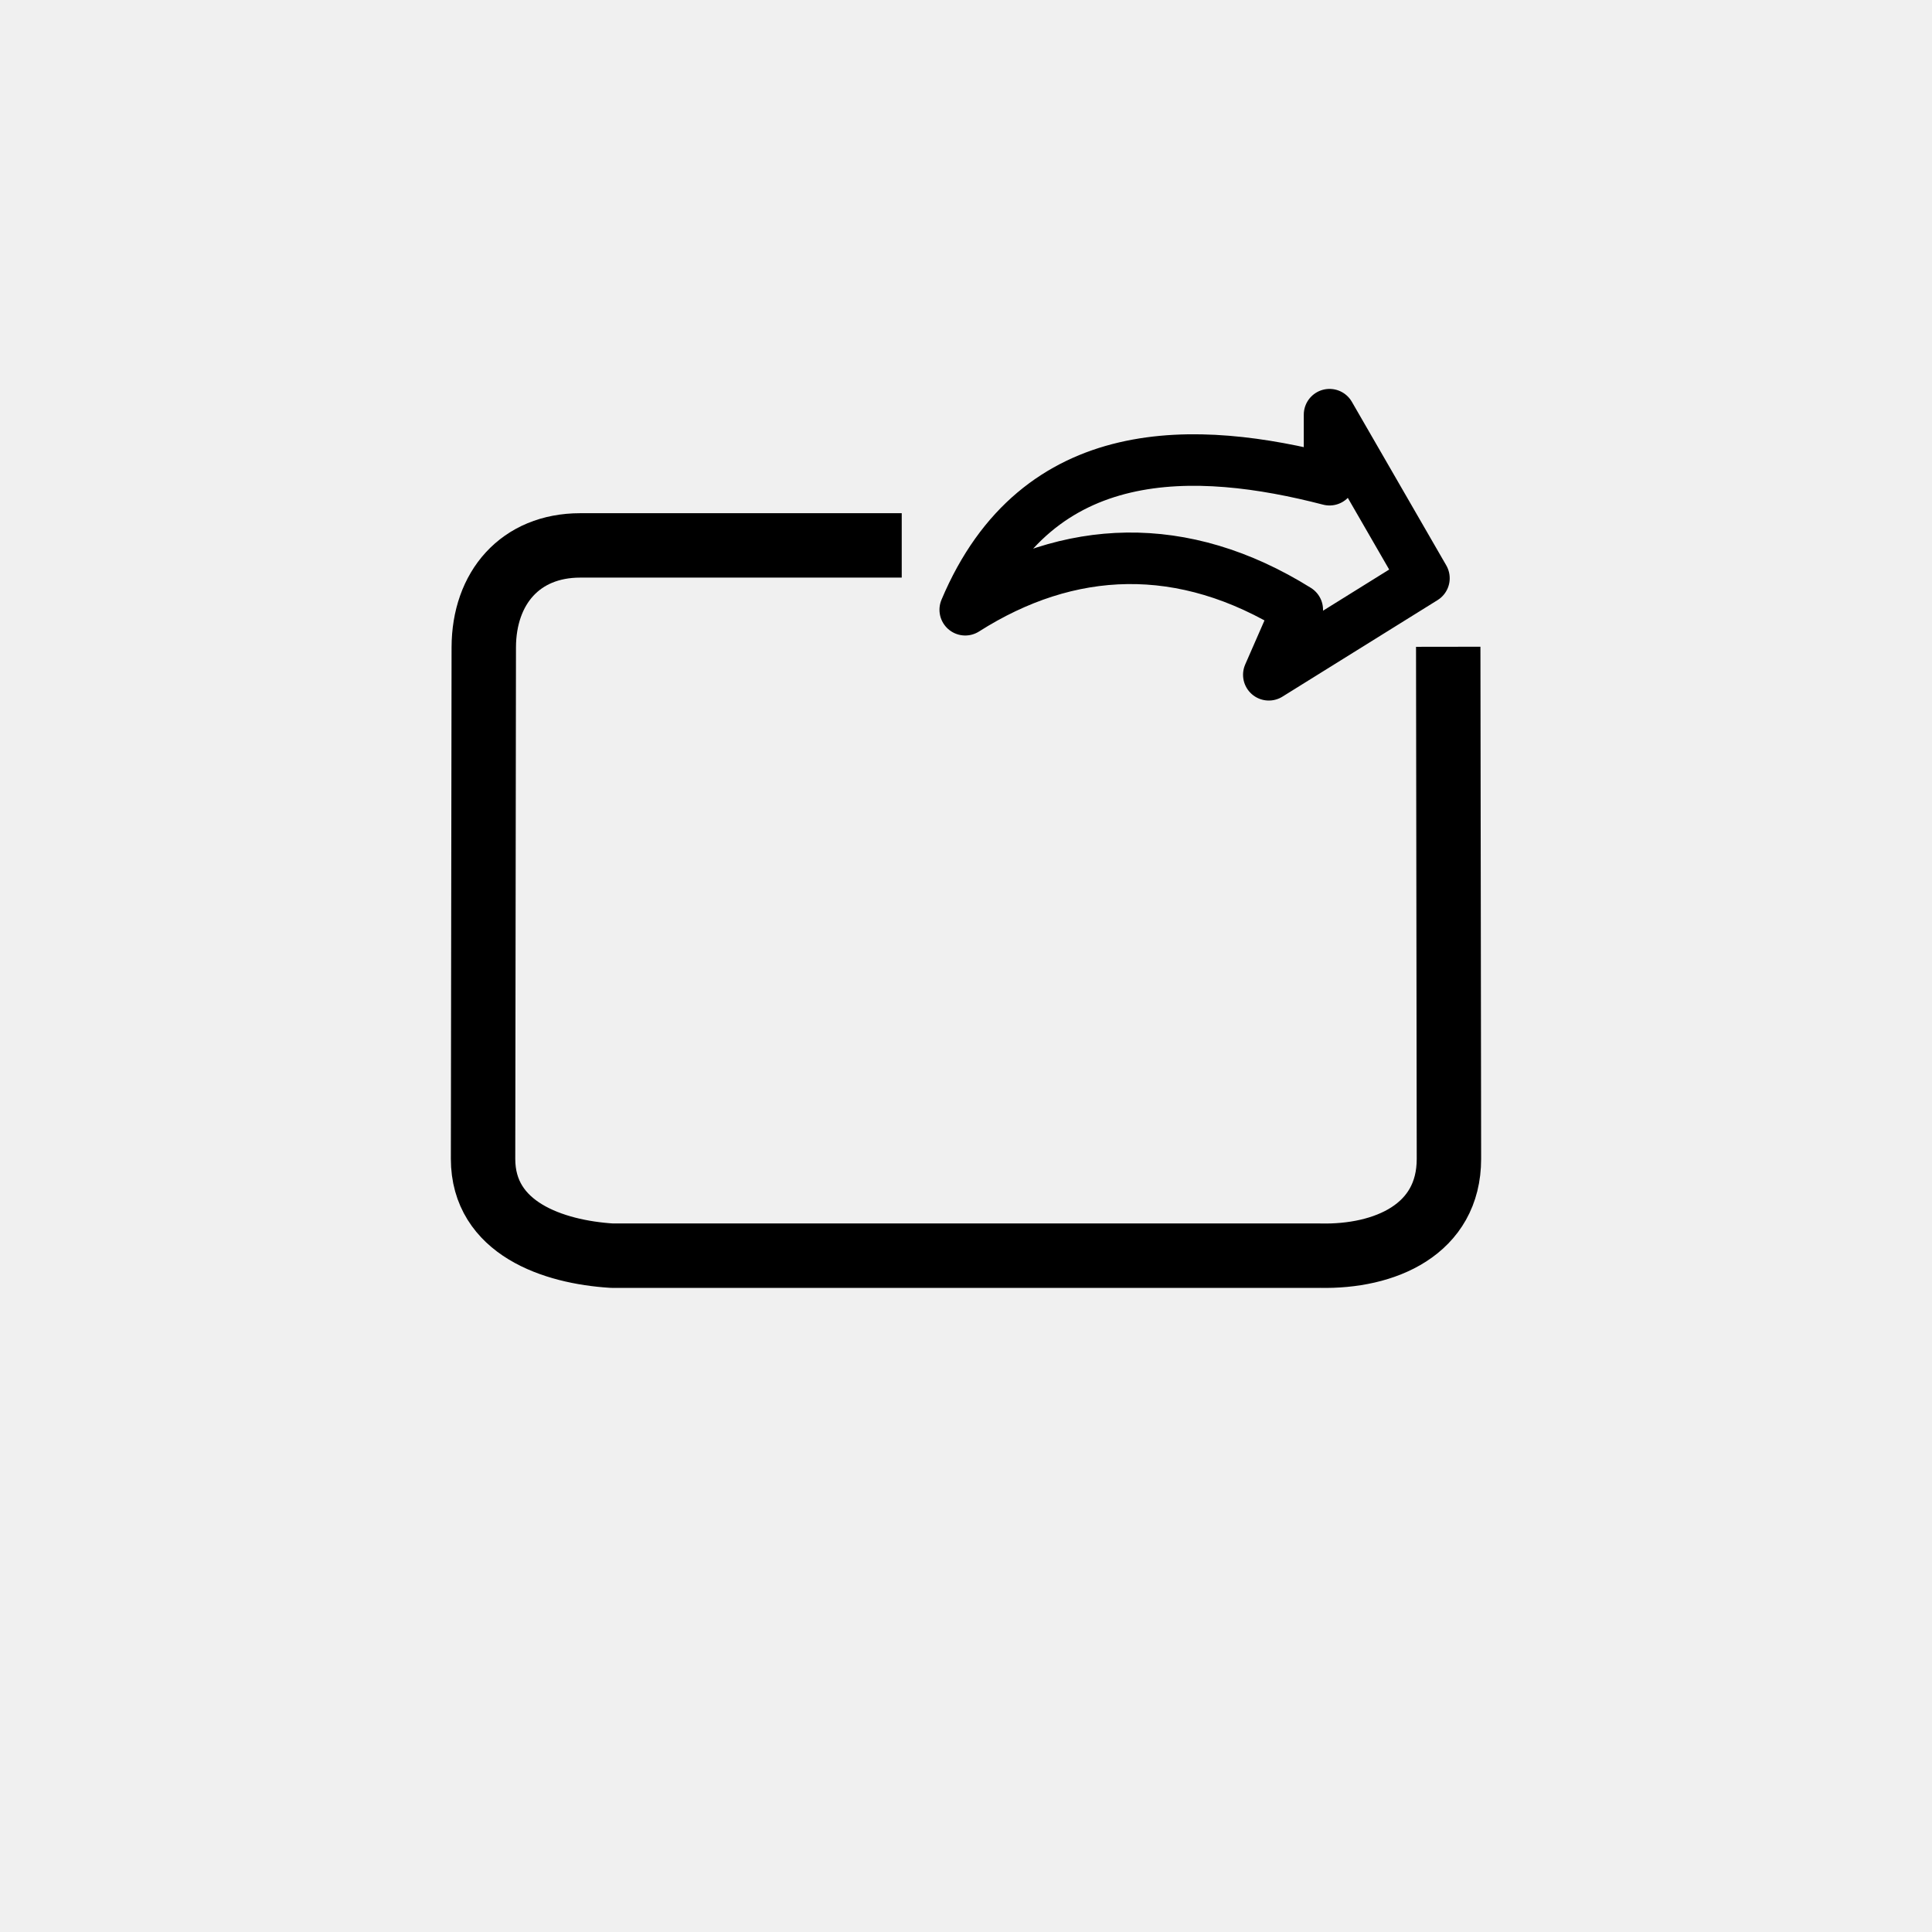
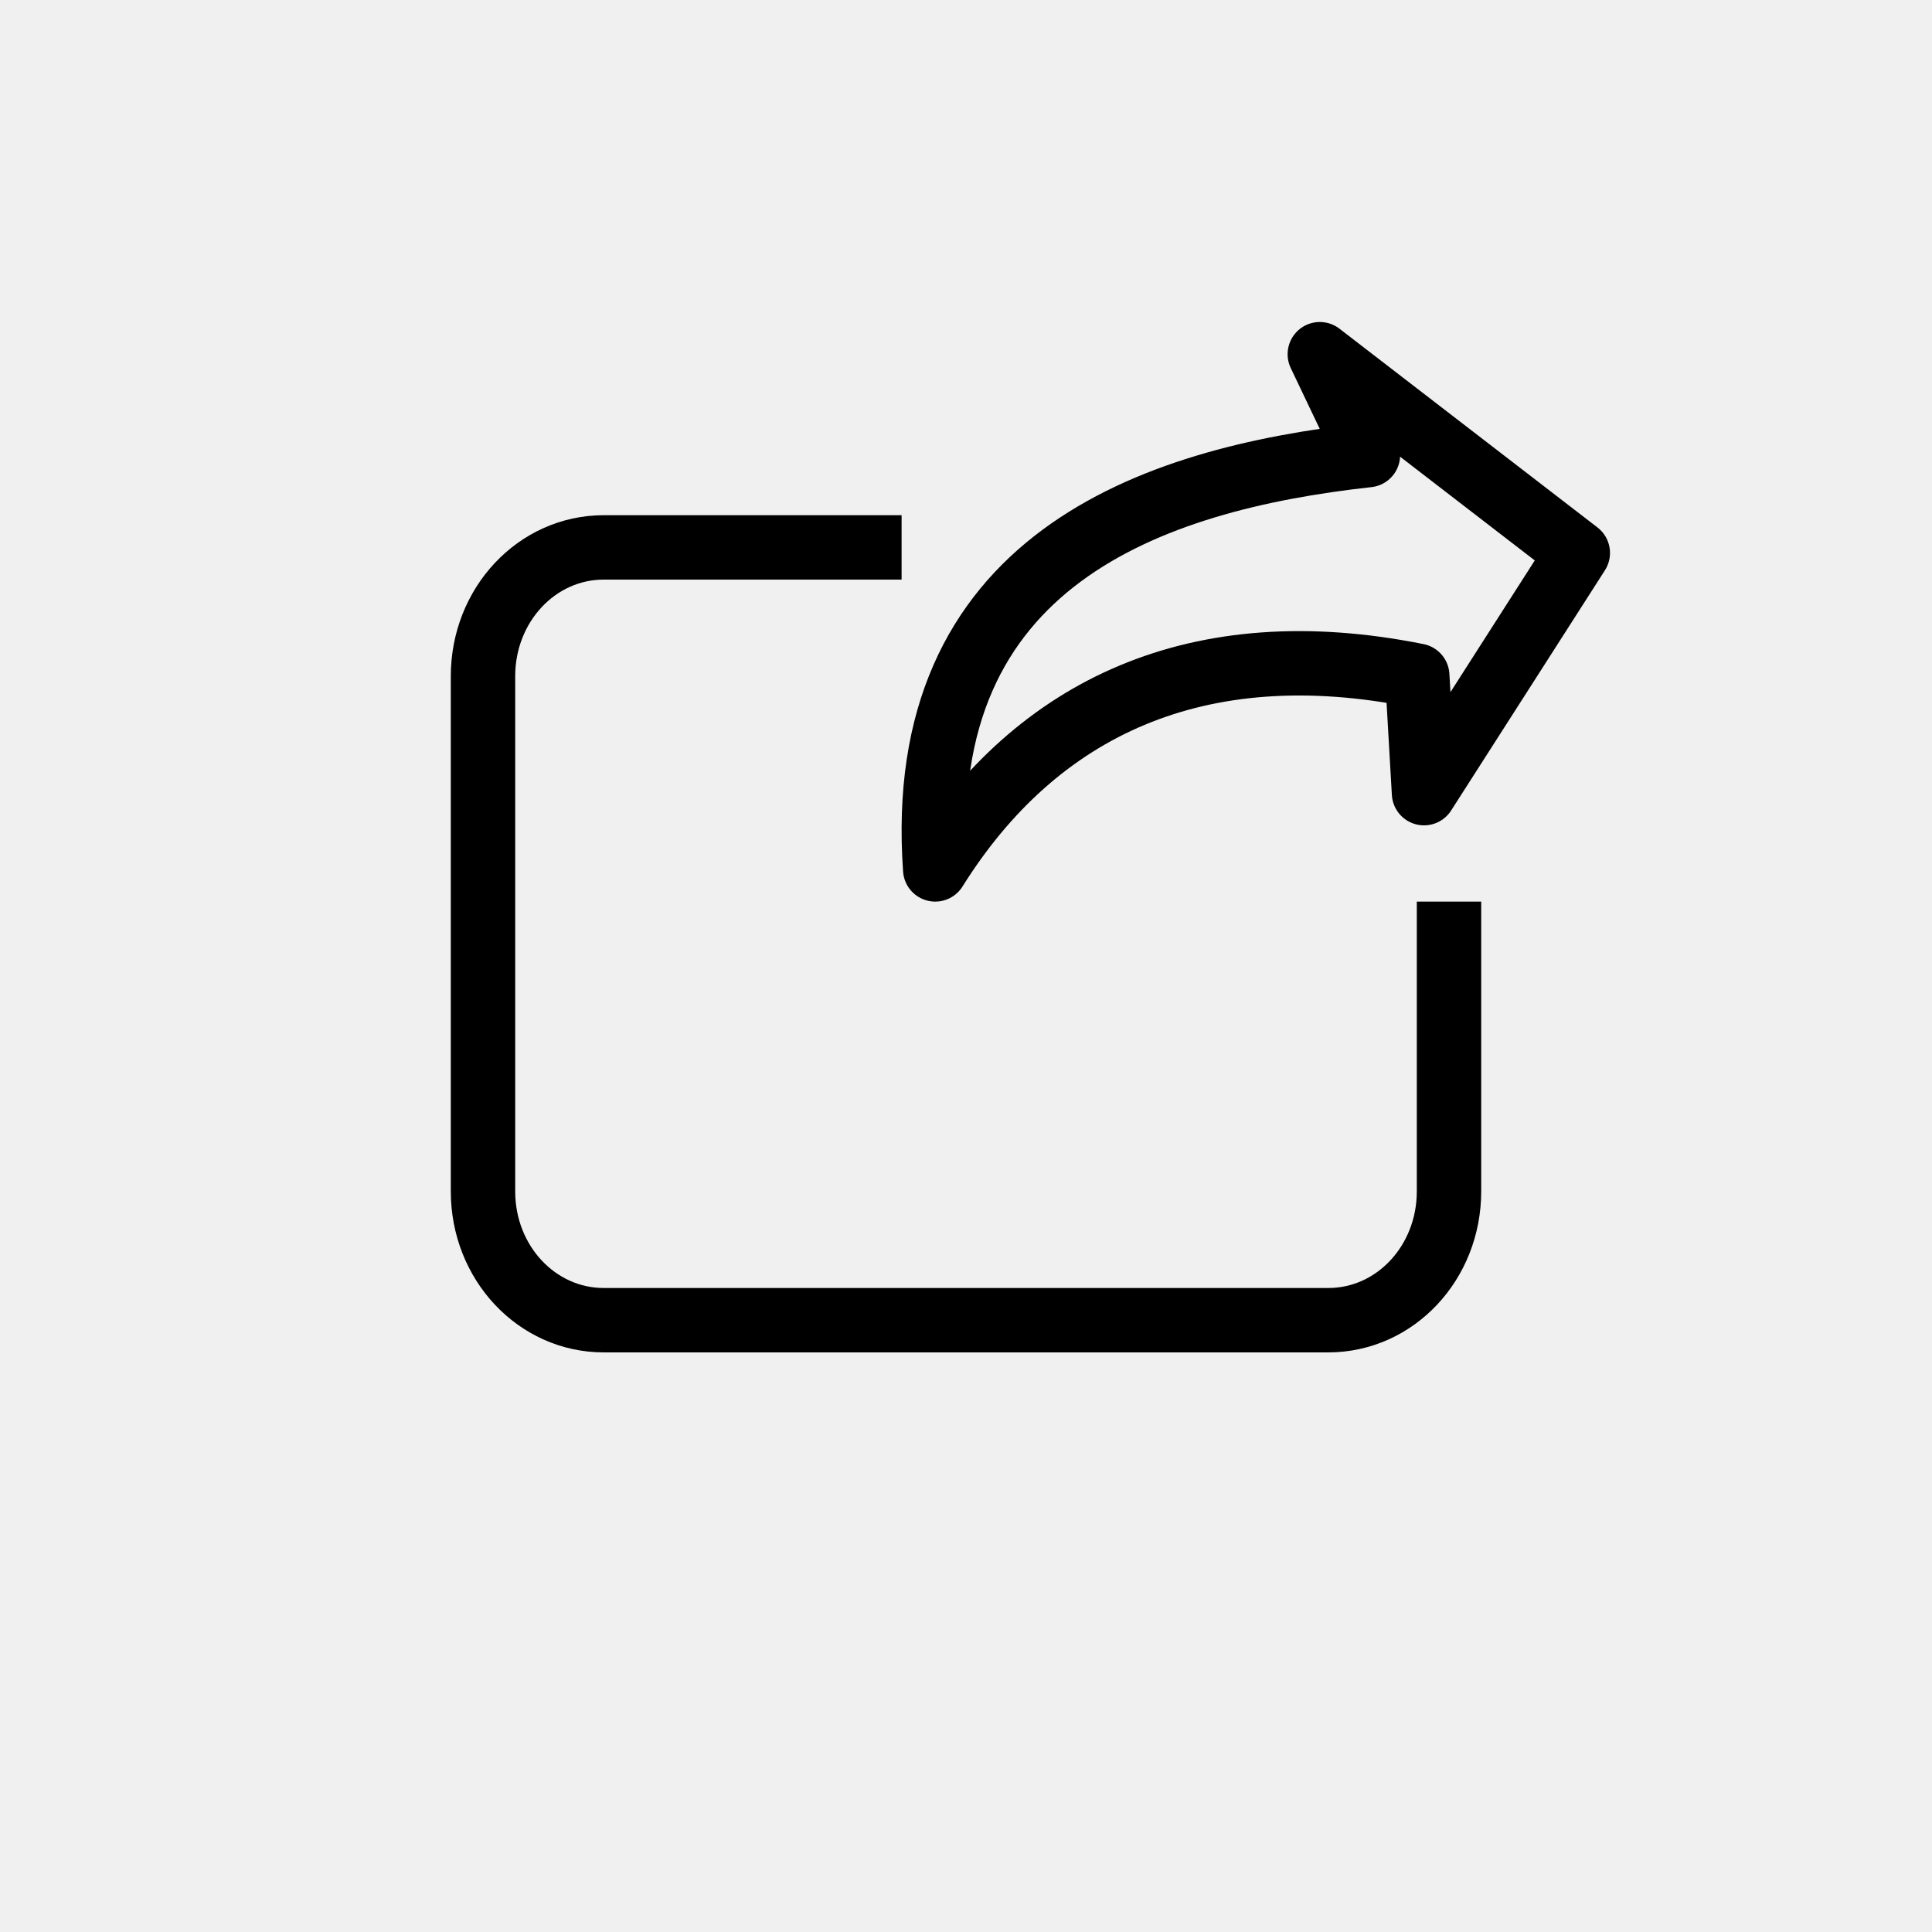
<svg xmlns="http://www.w3.org/2000/svg" width="30" height="30" viewBox="0 0 30 30" version="1.1" id="svg14380">
  <defs id="defs14377">
    <clipPath id="clip0_1179:2925">
      <rect width="22" height="22" fill="#ffffff" transform="translate(0.742188)" id="rect14794" x="0" y="0" />
    </clipPath>
    <clipPath id="clip0_1179:2925-8">
      <rect width="22" height="22" fill="#ffffff" transform="translate(0.742188)" id="rect14794-5" x="0" y="0" />
    </clipPath>
    <clipPath id="clip0_1179:2925-84">
      <rect width="22" height="22" fill="#ffffff" transform="translate(0.742188)" id="rect14794-3" x="0" y="0" />
    </clipPath>
    <clipPath id="clip0_1179:2925-8-1">
      <rect width="22" height="22" fill="#ffffff" transform="translate(0.742188)" id="rect14794-5-2" x="0" y="0" />
    </clipPath>
    <clipPath id="clip0_1179:2925-3">
      <rect width="22" height="22" fill="#ffffff" transform="translate(0.742188)" id="rect14794-57" x="0" y="0" />
    </clipPath>
    <clipPath id="clip0_1179:2925-8-6">
      <rect width="22" height="22" fill="#ffffff" transform="translate(0.742188)" id="rect14794-5-1" x="0" y="0" />
    </clipPath>
    <clipPath id="clip0_1179:2925-86">
      <rect width="22" height="22" fill="#ffffff" transform="translate(0.742188)" id="rect14794-59" x="0" y="0" />
    </clipPath>
    <clipPath id="clip0_1179:2925-8-0">
      <rect width="22" height="22" fill="#ffffff" transform="translate(0.742188)" id="rect14794-5-7" x="0" y="0" />
    </clipPath>
  </defs>
-   <path style="color:#000000;fill:none;stroke:#000000;stroke-width:0.8;stroke-linejoin:round;stroke-miterlimit:4;stroke-dasharray:none;stroke-opacity:1" d="M 20.645,7.448 V 6.439 l 1.466,2.54 -2.409,1.499 0.442,-1.01 c -1.779,-1.109 -3.551,-1.02 -5.156,0 1.122,-2.664 3.6,-2.552 5.657,-2.019 z" id="path842" />
-   <path style="color:#000000;fill:none;stroke:#000000;stroke-width:1;stroke-linejoin:round;stroke-miterlimit:4;stroke-dasharray:none;stroke-opacity:1" d="m 14.002,8.469 c -1.667,1.57e-5 -3.325,-2.441e-4 -4.992,0 -0.931,0 -1.496,0.66 -1.498,1.584 l -0.011,7.94 c -0.001,1.081 1.09,1.448 2,1.505 H 20.499 c 1.001,0.023 2.001,-0.401 2,-1.505 l -0.011,-7.95" id="path7355" />
+   <path style="color:#000000;fill:none;stroke:#000000;stroke-width:1;stroke-linejoin:round;stroke-miterlimit:4;stroke-dasharray:none;stroke-opacity:1" d="M 21.241,7.067 20.494,5.5 24.5,8.586 22.112,12.316 22.007,10.492 C 18.604,9.808 16.098,10.981 14.522,13.5 14.181,8.712 17.86,7.44 21.241,7.067 Z" id="path842" />
+   <path id="rect1936" style="display:inline;fill:none;stroke:#000000;stroke-width:1;stroke-miterlimit:3.5;stroke-dasharray:none" d="M 14,8.5 H 9.375 C 8.336,8.5 7.5,9.392 7.5,10.5 v 8 c 0,1.108 0.836,2 1.875,2 v 0 h 11.25 c 1.039,0 1.875,-0.892 1.875,-2 V 14" />
</svg>
